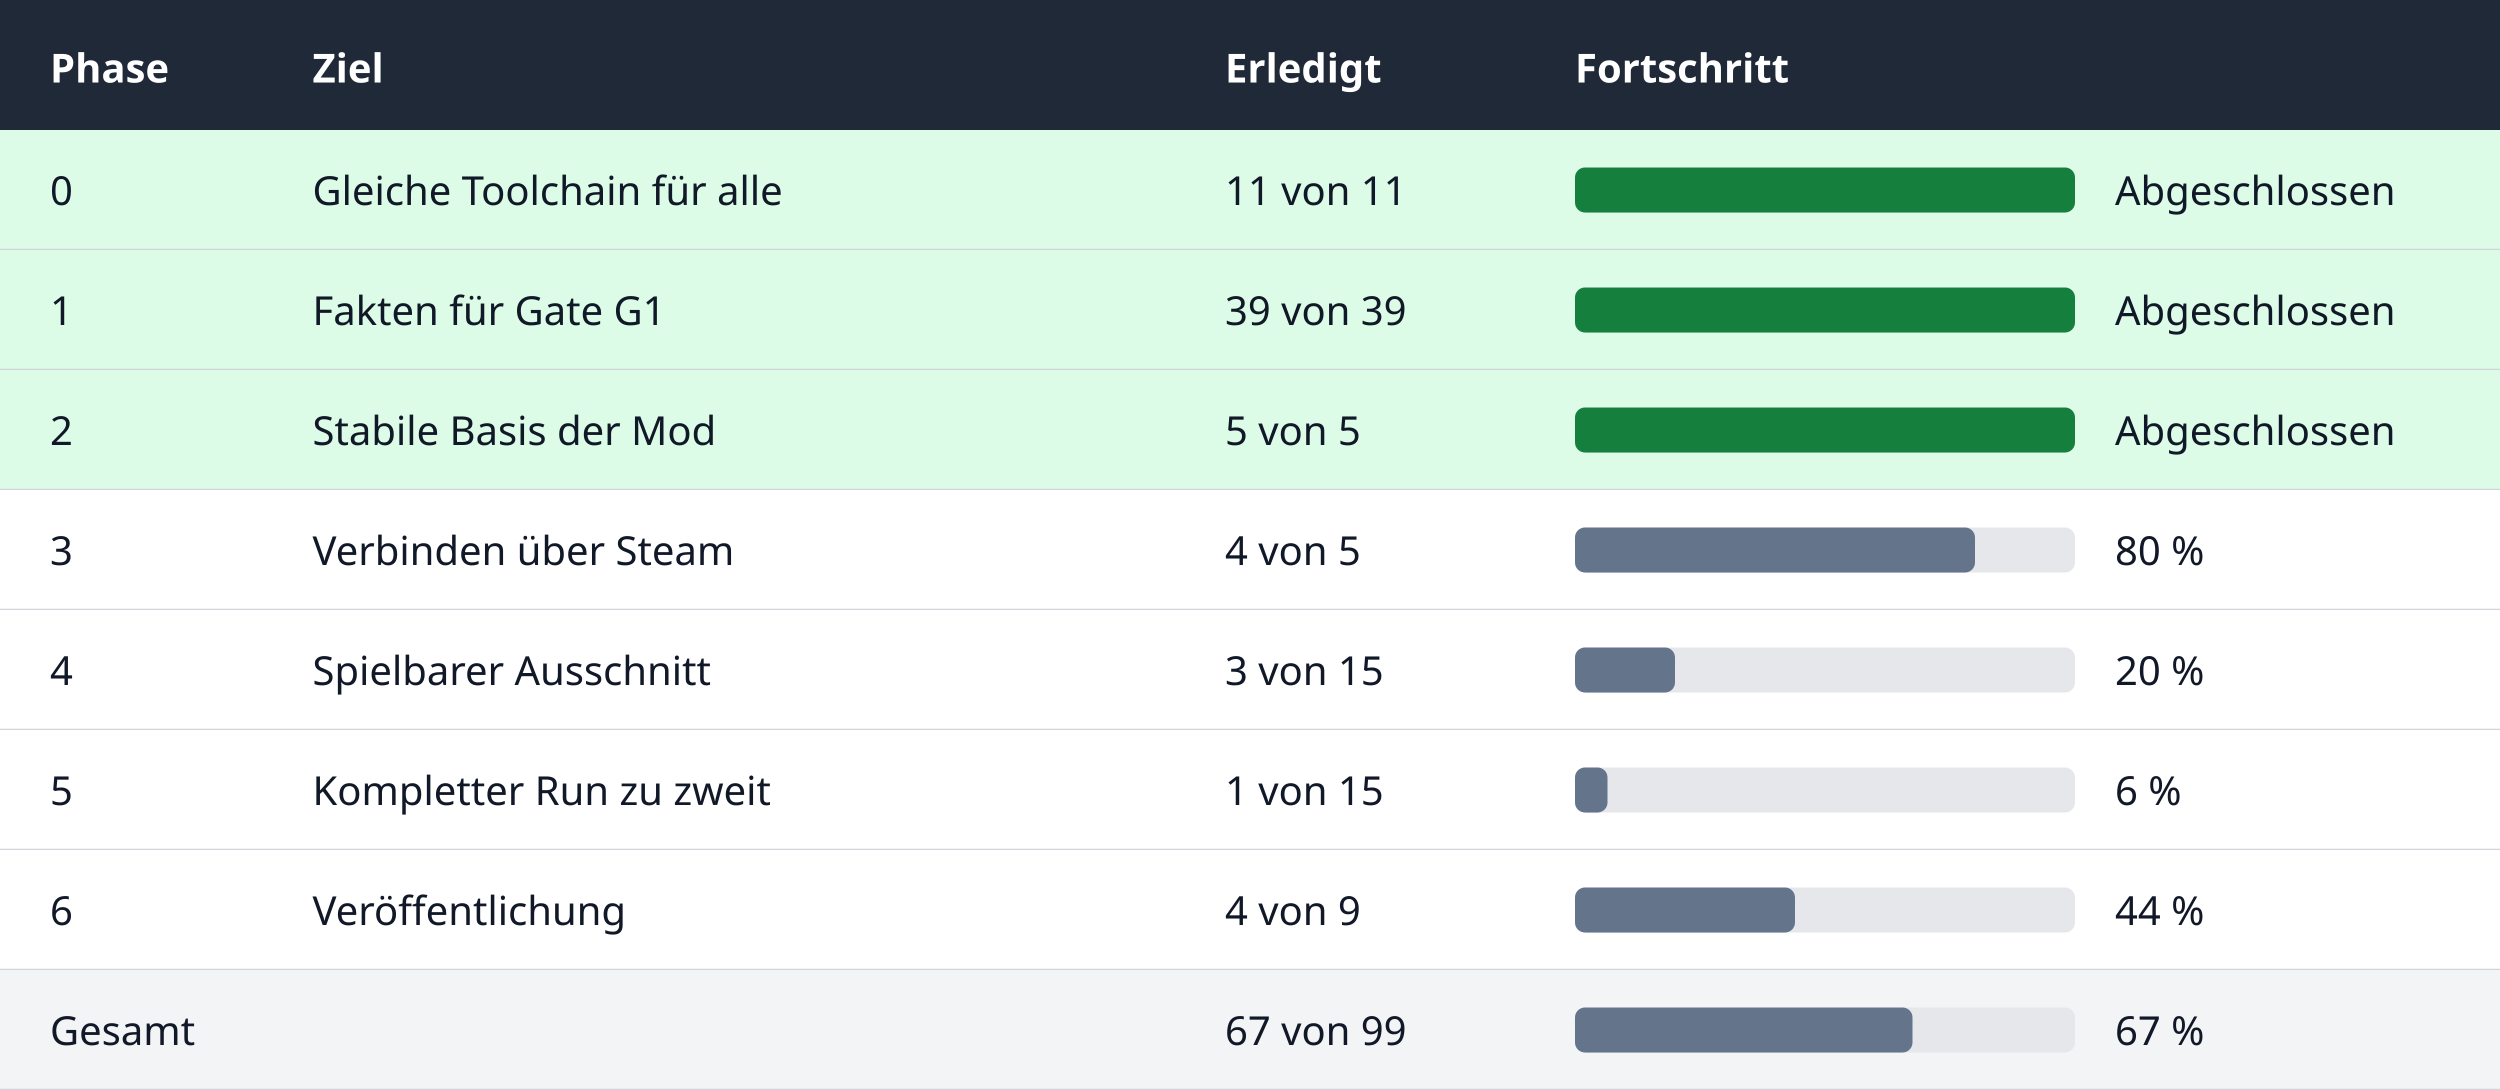
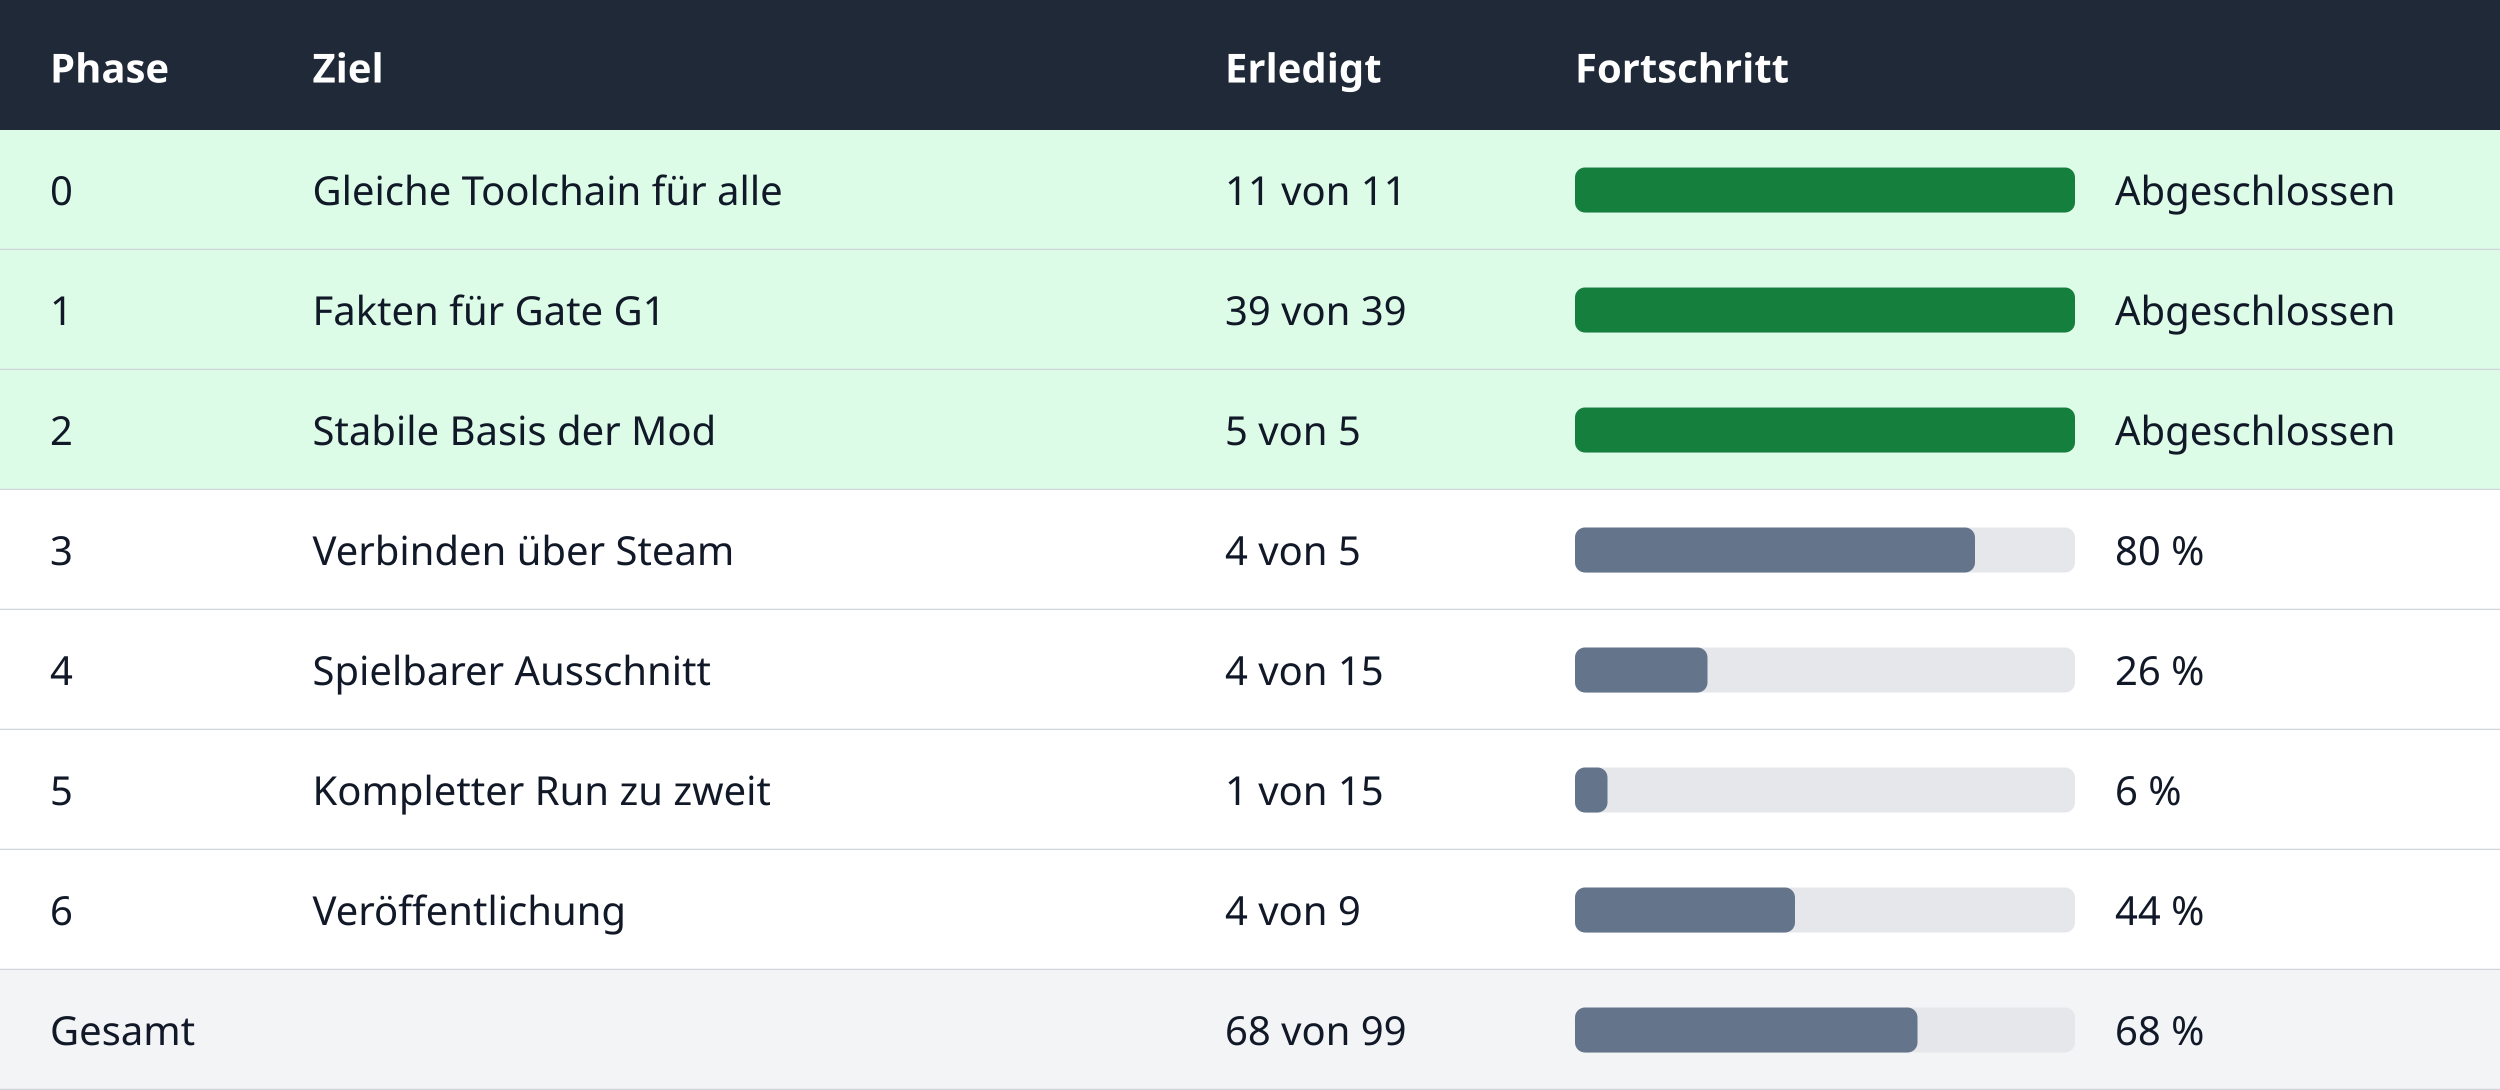
<svg xmlns="http://www.w3.org/2000/svg" width="1000" height="436" viewBox="0 0 1000 436" role="img" aria-labelledby="title desc">
  <g font-family="Segoe UI, sans-serif" font-size="16" fill="#111827">
    <rect width="1000" height="52" fill="#1f2937" />
    <text x="20" y="33" fill="#ffffff" font-weight="600">Phase</text>
    <text x="125" y="33" fill="#ffffff" font-weight="600">Ziel</text>
    <text x="490" y="33" fill="#ffffff" font-weight="600">Erledigt</text>
    <text x="630" y="33" fill="#ffffff" font-weight="600">Fortschritt</text>
    <g id="phase-0">
      <rect y="52" width="1000" height="48" fill="#dcfce7" />
      <path d="M0 100H1000" stroke="#d1d5db" />
      <text x="20" y="82">0</text>
      <text x="125" y="82">Gleiche Toolchain für alle</text>
      <text x="490" y="82">11 von 11</text>
      <rect x="630" y="67" width="200" height="18" rx="4" fill="#e5e7eb" />
      <rect x="630" y="67" width="200" height="18" rx="4" fill="#15803d" />
      <text x="846" y="82">Abgeschlossen</text>
    </g>
    <g id="phase-1">
      <rect y="100" width="1000" height="48" fill="#dcfce7" />
      <path d="M0 148H1000" stroke="#d1d5db" />
      <text x="20" y="130">1</text>
      <text x="125" y="130">Fakten für Gate G1</text>
      <text x="490" y="130">39 von 39</text>
      <rect x="630" y="115" width="200" height="18" rx="4" fill="#e5e7eb" />
      <rect x="630" y="115" width="200" height="18" rx="4" fill="#15803d" />
      <text x="846" y="130">Abgeschlossen</text>
    </g>
    <g id="phase-2">
      <rect y="148" width="1000" height="48" fill="#dcfce7" />
      <path d="M0 196H1000" stroke="#d1d5db" />
      <text x="20" y="178">2</text>
      <text x="125" y="178">Stabile Basis der Mod</text>
      <text x="490" y="178">5 von 5</text>
      <rect x="630" y="163" width="200" height="18" rx="4" fill="#e5e7eb" />
      <rect x="630" y="163" width="200" height="18" rx="4" fill="#15803d" />
      <text x="846" y="178">Abgeschlossen</text>
    </g>
    <g id="phase-3">
      <rect y="196" width="1000" height="48" fill="#ffffff" />
      <path d="M0 244H1000" stroke="#d1d5db" />
      <text x="20" y="226">3</text>
      <text x="125" y="226">Verbinden über Steam</text>
      <text x="490" y="226">4 von 5</text>
      <rect x="630" y="211" width="200" height="18" rx="4" fill="#e5e7eb" />
      <rect x="630" y="211" width="160" height="18" rx="4" fill="#64748b" />
      <text x="846" y="226">80 %</text>
    </g>
    <g id="phase-4">
      <rect y="244" width="1000" height="48" fill="#ffffff" />
      <path d="M0 292H1000" stroke="#d1d5db" />
      <text x="20" y="274">4</text>
      <text x="125" y="274">Spielbarer Ausschnitt</text>
-       <text x="490" y="274">3 von 15</text>
+       <text x="490" y="274">4 von 15</text>
      <rect x="630" y="259" width="200" height="18" rx="4" fill="#e5e7eb" />
-       <rect x="630" y="259" width="40" height="18" rx="4" fill="#64748b" />
-       <text x="846" y="274">20 %</text>
+       <rect x="630" y="259" width="53" height="18" rx="4" fill="#64748b" />
+       <text x="846" y="274">26 %</text>
    </g>
    <g id="phase-5">
      <rect y="292" width="1000" height="48" fill="#ffffff" />
      <path d="M0 340H1000" stroke="#d1d5db" />
      <text x="20" y="322">5</text>
      <text x="125" y="322">Kompletter Run zu zweit</text>
      <text x="490" y="322">1 von 15</text>
      <rect x="630" y="307" width="200" height="18" rx="4" fill="#e5e7eb" />
      <rect x="630" y="307" width="13" height="18" rx="4" fill="#64748b" />
      <text x="846" y="322">6 %</text>
    </g>
    <g id="phase-6">
      <rect y="340" width="1000" height="48" fill="#ffffff" />
      <path d="M0 388H1000" stroke="#d1d5db" />
      <text x="20" y="370">6</text>
      <text x="125" y="370">Veröffentlichung</text>
      <text x="490" y="370">4 von 9</text>
      <rect x="630" y="355" width="200" height="18" rx="4" fill="#e5e7eb" />
      <rect x="630" y="355" width="88" height="18" rx="4" fill="#64748b" />
      <text x="846" y="370">44 %</text>
    </g>
    <g id="phase-gesamt">
      <rect y="388" width="1000" height="48" fill="#f3f4f6" />
      <path d="M0 436H1000" stroke="#d1d5db" />
      <text x="20" y="418">Gesamt</text>
      <text x="125" y="418" />
-       <text x="490" y="418">67 von 99</text>
+       <text x="490" y="418">68 von 99</text>
      <rect x="630" y="403" width="200" height="18" rx="4" fill="#e5e7eb" />
-       <rect x="630" y="403" width="135" height="18" rx="4" fill="#64748b" />
-       <text x="846" y="418">67 %</text>
+       <rect x="630" y="403" width="137" height="18" rx="4" fill="#64748b" />
+       <text x="846" y="418">68 %</text>
    </g>
  </g>
</svg>
